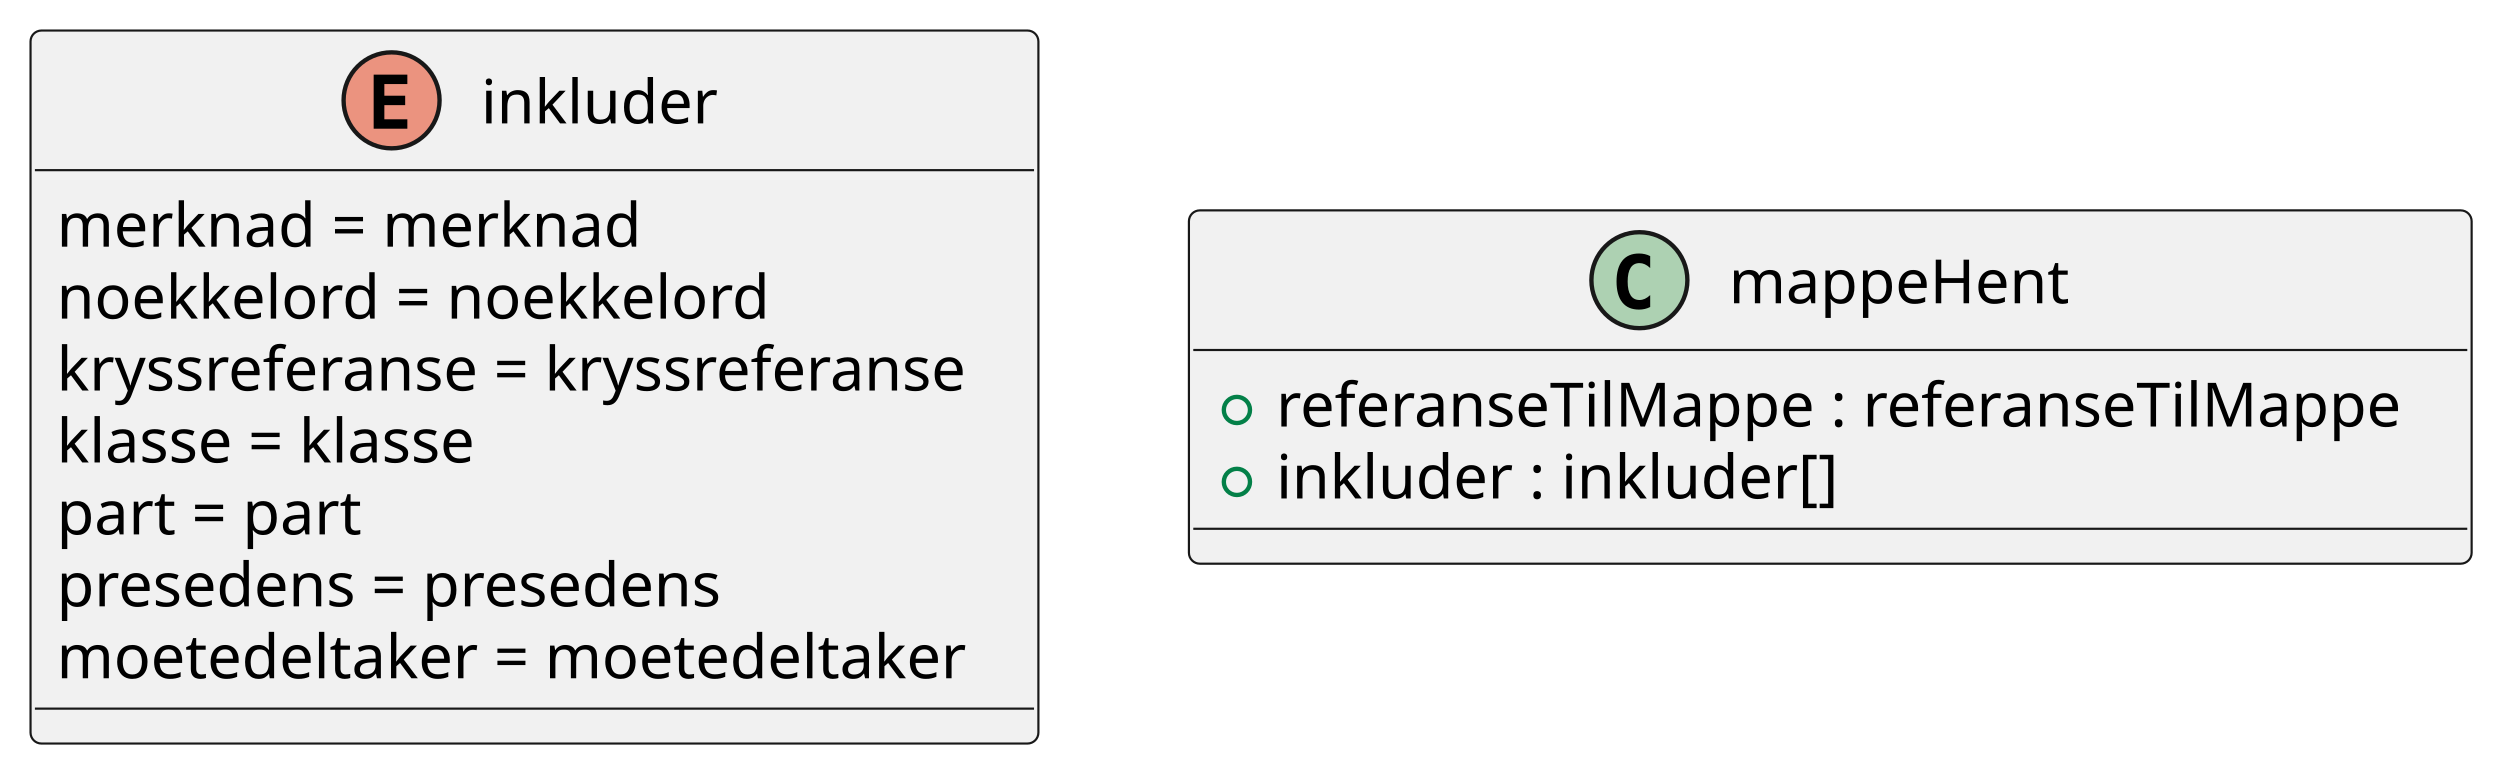
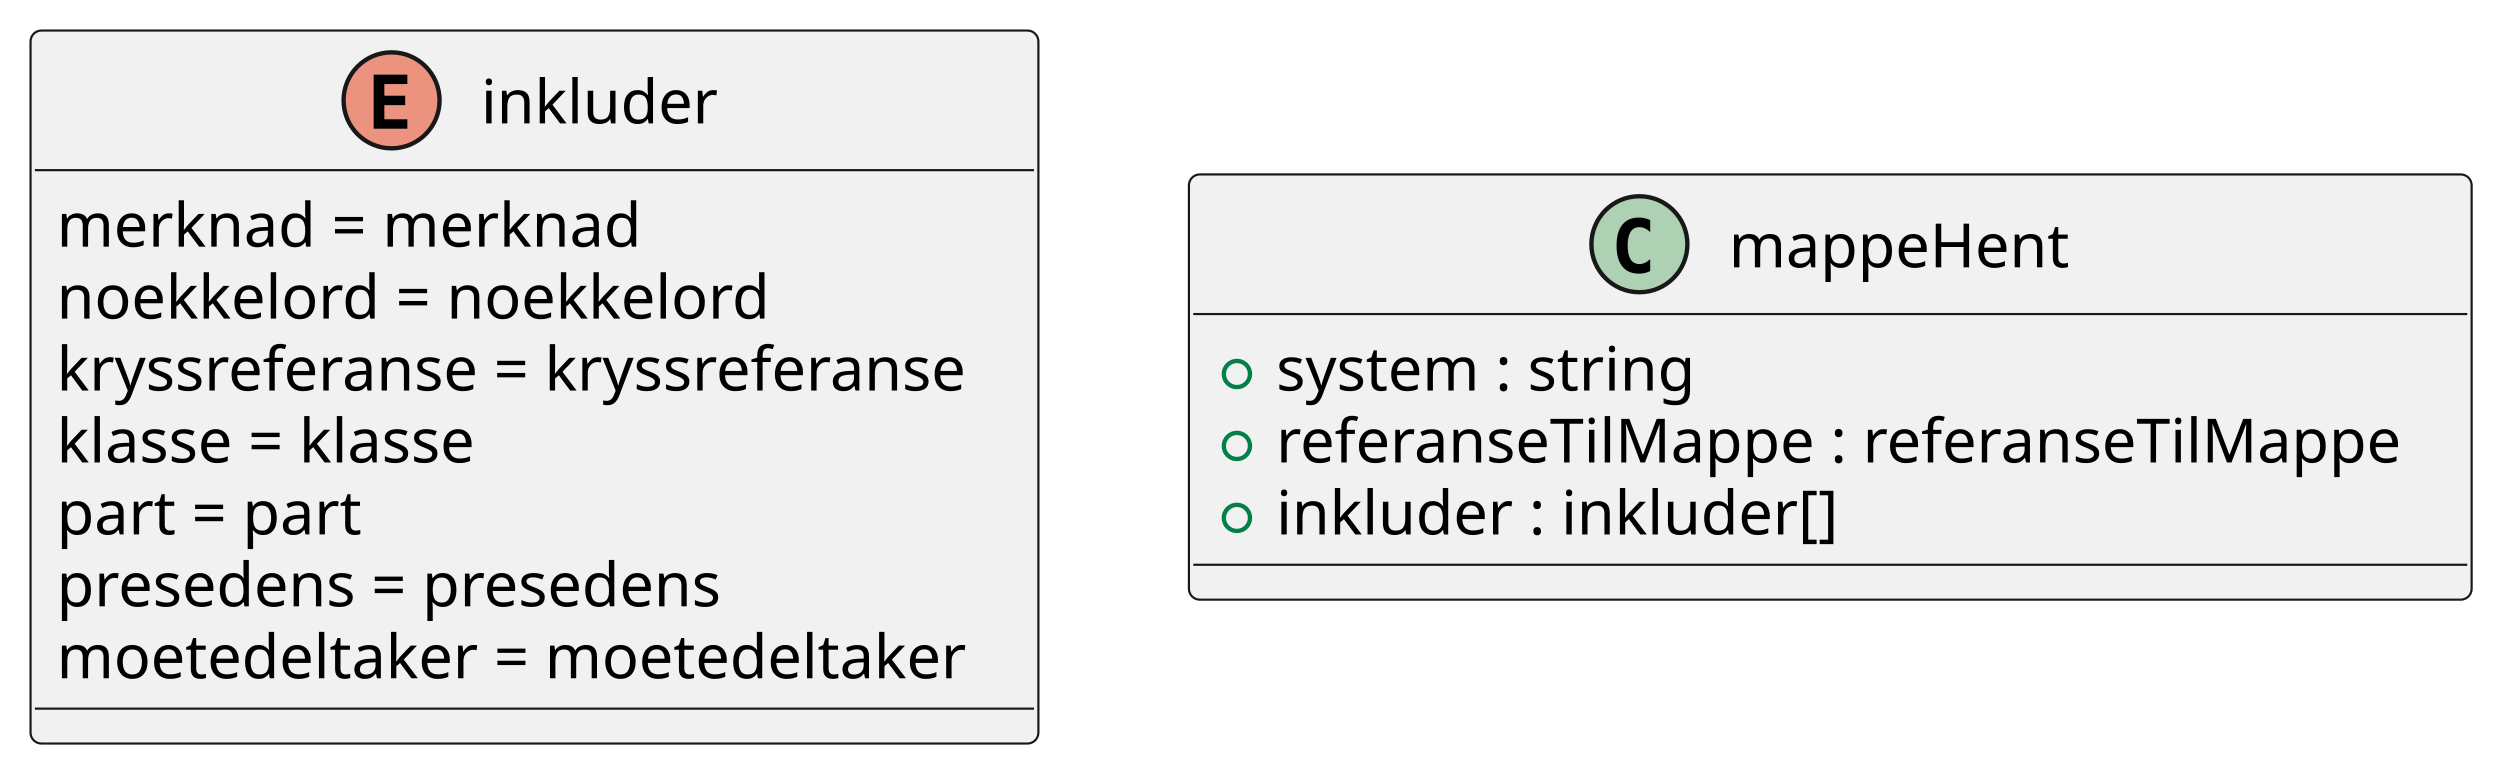
<svg xmlns="http://www.w3.org/2000/svg" contentStyleType="text/css" height="177px" preserveAspectRatio="none" style="width:573px;height:177px;background:#FFFFFF;" version="1.1" viewBox="0 0 573 177" width="573px" zoomAndPan="magnify">
  <defs />
  <g>
    <g id="elem_inkluder">
      <rect codeLine="2" fill="#F1F1F1" height="163.418" id="inkluder" rx="2.5" ry="2.5" style="stroke:#181818;stroke-width:0.5;" width="231" x="7" y="7" />
      <ellipse cx="89.75" cy="23" fill="#EB937F" rx="11" ry="11" style="stroke:#181818;stroke-width:1.0;" />
      <path d="M93.364,29.5 L85.644,29.5 L85.644,17.107 L93.364,17.107 L93.364,19.265 L88.093,19.265 L88.093,21.938 L92.866,21.938 L92.866,24.096 L88.093,24.096 L88.093,27.342 L93.364,27.342 Z " fill="#000000" />
      <text fill="#000000" font-family="sans-serif" font-size="14" lengthAdjust="spacing" textLength="57" x="110.25" y="28.291">inkluder</text>
      <line style="stroke:#181818;stroke-width:0.5;" x1="8" x2="237" y1="39" y2="39" />
      <text fill="#000000" font-family="sans-serif" font-size="14" lengthAdjust="spacing" textLength="141" x="13" y="56.535">merknad = merknad</text>
      <text fill="#000000" font-family="sans-serif" font-size="14" lengthAdjust="spacing" textLength="175" x="13" y="73.023">noekkelord = noekkelord</text>
      <text fill="#000000" font-family="sans-serif" font-size="14" lengthAdjust="spacing" textLength="219" x="13" y="89.512">kryssreferanse = kryssreferanse</text>
      <text fill="#000000" font-family="sans-serif" font-size="14" lengthAdjust="spacing" textLength="103" x="13" y="106">klasse = klasse</text>
      <text fill="#000000" font-family="sans-serif" font-size="14" lengthAdjust="spacing" textLength="75" x="13" y="122.488">part = part</text>
      <text fill="#000000" font-family="sans-serif" font-size="14" lengthAdjust="spacing" textLength="161" x="13" y="138.977">presedens = presedens</text>
      <text fill="#000000" font-family="sans-serif" font-size="14" lengthAdjust="spacing" textLength="217" x="13" y="155.465">moetedeltaker = moetedeltaker</text>
      <line style="stroke:#181818;stroke-width:0.5;" x1="8" x2="237" y1="162.418" y2="162.418" />
    </g>
    <g id="elem_mappeHent">
-       <rect codeLine="11" fill="#F1F1F1" height="80.977" id="mappeHent" rx="2.5" ry="2.5" style="stroke:#181818;stroke-width:0.5;" width="294" x="272.5" y="48.22" />
-       <ellipse cx="375.75" cy="64.22" fill="#ADD1B2" rx="11" ry="11" style="stroke:#181818;stroke-width:1.0;" />
-       <path d="M378.223,70.363 Q377.642,70.662 377.003,70.811 Q376.364,70.961 375.658,70.961 Q373.151,70.961 371.832,69.309 Q370.512,67.657 370.512,64.536 Q370.512,61.407 371.832,59.755 Q373.151,58.103 375.658,58.103 Q376.364,58.103 377.011,58.252 Q377.659,58.402 378.223,58.7 L378.223,61.423 Q377.592,60.842 376.999,60.572 Q376.405,60.303 375.774,60.303 Q374.43,60.303 373.745,61.369 Q373.06,62.436 373.06,64.536 Q373.06,66.628 373.745,67.694 Q374.43,68.761 375.774,68.761 Q376.405,68.761 376.999,68.491 Q377.592,68.222 378.223,67.64 Z " fill="#000000" />
-       <text fill="#000000" font-family="sans-serif" font-size="14" lengthAdjust="spacing" textLength="79" x="396.25" y="69.511">mappeHent</text>
-       <line style="stroke:#181818;stroke-width:0.5;" x1="273.5" x2="565.5" y1="80.22" y2="80.22" />
-       <ellipse cx="283.5" cy="93.964" fill="none" rx="3" ry="3" style="stroke:#038048;stroke-width:1.0;" />
-       <text fill="#000000" font-family="sans-serif" font-size="14" lengthAdjust="spacing" textLength="268" x="292.5" y="97.755">referanseTilMappe : referanseTilMappe</text>
-       <ellipse cx="283.5" cy="110.452" fill="none" rx="3" ry="3" style="stroke:#038048;stroke-width:1.0;" />
-       <text fill="#000000" font-family="sans-serif" font-size="14" lengthAdjust="spacing" textLength="136" x="292.5" y="114.243">inkluder : inkluder[]</text>
-       <line style="stroke:#181818;stroke-width:0.5;" x1="273.5" x2="565.5" y1="121.197" y2="121.197" />
+       <rect codeLine="11" fill="#F1F1F1" height="97.465" id="mappeHent" rx="2.5" ry="2.5" style="stroke:#181818;stroke-width:0.5;" width="294" x="272.5" y="39.98" />
+       <ellipse cx="375.75" cy="55.98" fill="#ADD1B2" rx="11" ry="11" style="stroke:#181818;stroke-width:1.0;" />
+       <path d="M378.223,62.123 Q377.642,62.422 377.003,62.571 Q376.364,62.721 375.658,62.721 Q373.151,62.721 371.832,61.069 Q370.512,59.417 370.512,56.296 Q370.512,53.166 371.832,51.515 Q373.151,49.863 375.658,49.863 Q376.364,49.863 377.011,50.012 Q377.659,50.162 378.223,50.461 L378.223,53.183 Q377.592,52.602 376.999,52.332 Q376.405,52.062 375.774,52.062 Q374.43,52.062 373.745,53.129 Q373.06,54.196 373.06,56.296 Q373.06,58.388 373.745,59.454 Q374.43,60.521 375.774,60.521 Q376.405,60.521 376.999,60.251 Q377.592,59.981 378.223,59.4 Z " fill="#000000" />
+       <text fill="#000000" font-family="sans-serif" font-size="14" lengthAdjust="spacing" textLength="79" x="396.25" y="61.271">mappeHent</text>
+       <line style="stroke:#181818;stroke-width:0.5;" x1="273.5" x2="565.5" y1="71.98" y2="71.98" />
+       <ellipse cx="283.5" cy="85.724" fill="none" rx="3" ry="3" style="stroke:#038048;stroke-width:1.0;" />
+       <text fill="#000000" font-family="sans-serif" font-size="14" lengthAdjust="spacing" textLength="99" x="292.5" y="89.515">system : string</text>
+       <ellipse cx="283.5" cy="102.212" fill="none" rx="3" ry="3" style="stroke:#038048;stroke-width:1.0;" />
+       <text fill="#000000" font-family="sans-serif" font-size="14" lengthAdjust="spacing" textLength="268" x="292.5" y="106.003">referanseTilMappe : referanseTilMappe</text>
+       <ellipse cx="283.5" cy="118.701" fill="none" rx="3" ry="3" style="stroke:#038048;stroke-width:1.0;" />
+       <text fill="#000000" font-family="sans-serif" font-size="14" lengthAdjust="spacing" textLength="136" x="292.5" y="122.492">inkluder : inkluder[]</text>
+       <line style="stroke:#181818;stroke-width:0.5;" x1="273.5" x2="565.5" y1="129.445" y2="129.445" />
    </g>
  </g>
</svg>
